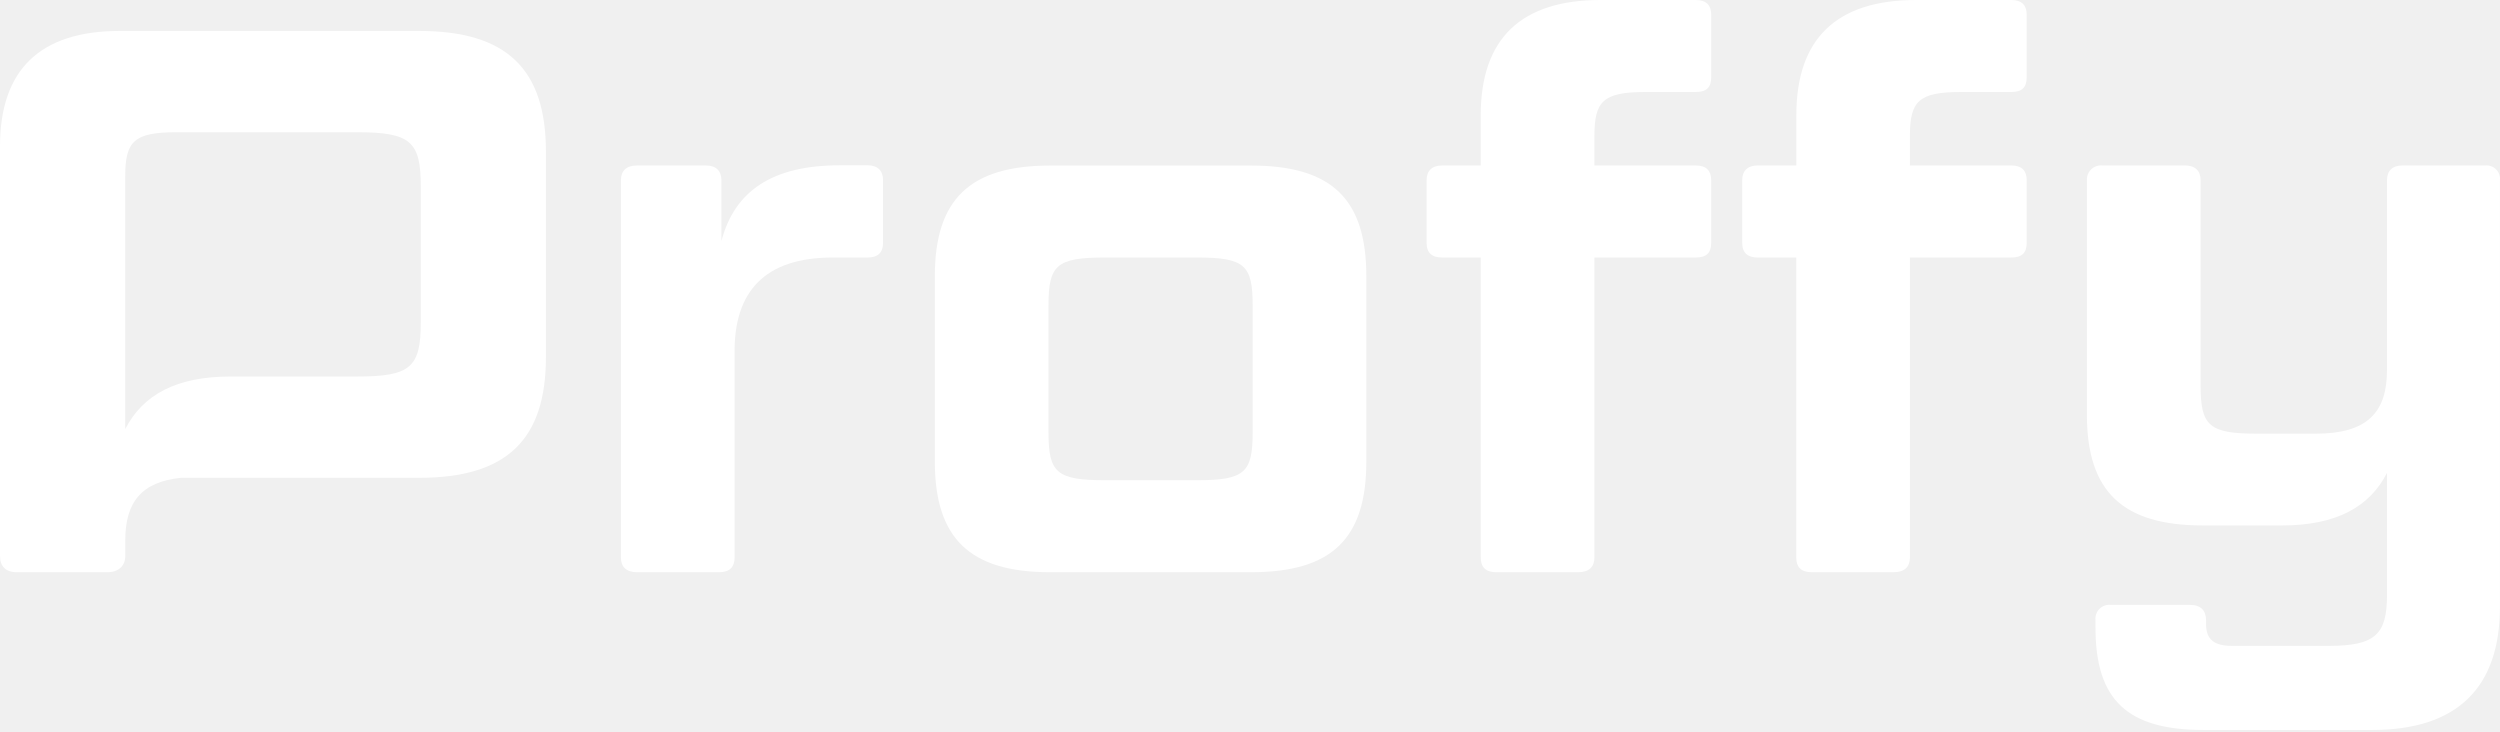
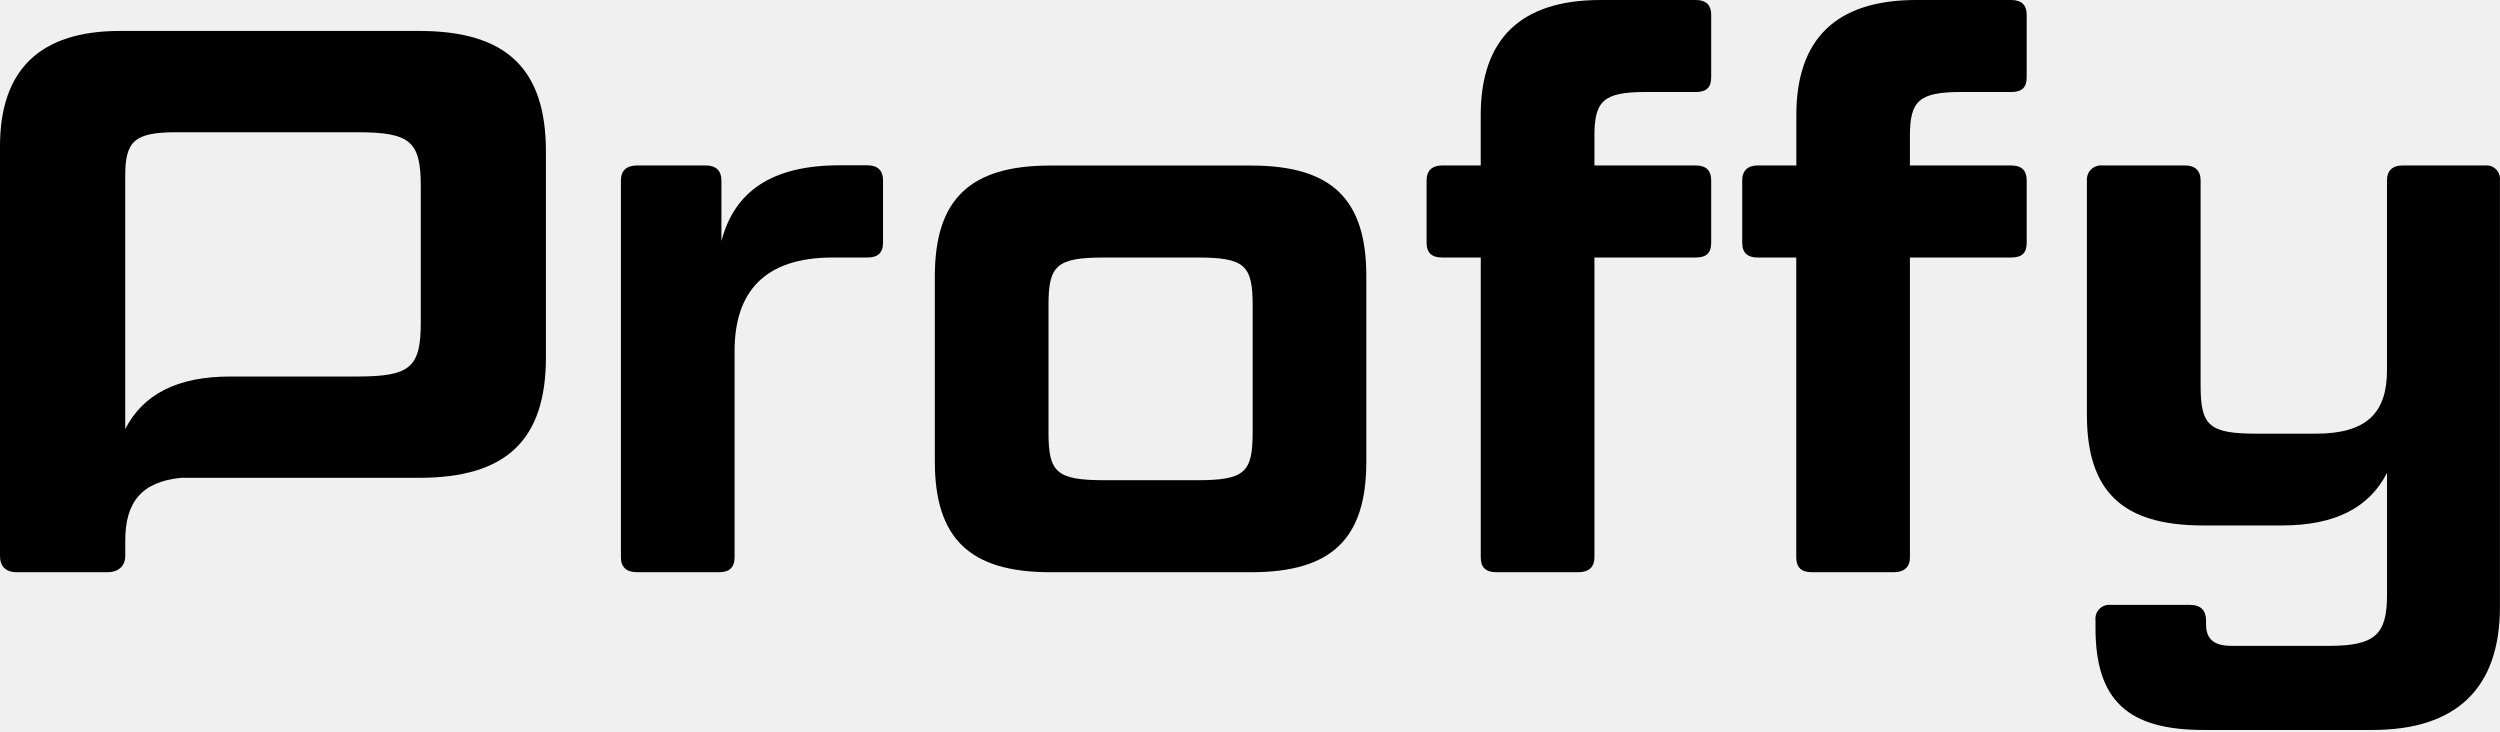
<svg xmlns="http://www.w3.org/2000/svg" width="434" height="127" viewBox="0 0 434 127" fill="none">
-   <path d="M72.759 5.372H20.803C6.978 5.372 0 12.083 0 25.377V96.522C0 98.265 0.936 99.338 2.952 99.338H18.658C20.537 99.338 21.747 98.265 21.747 96.522V93.821C21.747 87.231 24.524 83.64 31.426 82.948H72.759C87.924 82.948 94.772 76.373 94.772 62.007V26.312C94.772 11.946 87.924 5.372 72.759 5.372ZM73.048 55.965C73.048 63.757 71.283 65.363 62.015 65.363H40.001C30.741 65.363 24.829 68.452 21.739 74.494V30.612C21.739 24.57 23.215 22.957 30.596 22.957H62.015C71.283 22.957 73.048 24.57 73.048 32.354V55.965Z" fill="white" />
-   <path d="M144.574 44.704C132.628 44.704 127.522 50.745 127.522 60.949V96.788C127.522 98.402 126.715 99.338 124.836 99.338H110.607C108.727 99.338 107.791 98.402 107.791 96.788V31.281C107.791 29.668 108.727 28.725 110.607 28.725H122.553C124.303 28.725 125.239 29.668 125.239 31.281V41.85C127.522 33.13 134.104 28.694 145.784 28.694H150.616C152.358 28.694 153.294 29.638 153.294 31.251V42.155C153.294 43.897 152.358 44.704 150.616 44.704H144.574Z" fill="white" />
-   <path d="M237.193 80.14C237.193 93.433 231.288 99.338 217.196 99.338H182.293C168.33 99.338 162.288 93.433 162.288 80.14V47.938C162.288 34.652 168.33 28.74 182.293 28.74H217.196C231.288 28.74 237.193 34.652 237.193 47.938V80.14ZM217.462 53.028C217.462 46.043 216.123 44.704 207.799 44.704H191.819C183.366 44.704 182.019 46.043 182.019 53.028V75.042C182.019 82.019 183.366 83.366 191.819 83.366H207.799C216.123 83.366 217.462 82.019 217.462 75.042V53.028Z" fill="white" />
-   <path d="M257.06 44.704H250.341C248.591 44.704 247.655 43.897 247.655 42.155V31.281C247.655 29.668 248.591 28.725 250.341 28.725H257.053V20.005C257.06 6.711 264.038 0 277.864 0H294.376C296.255 0 297.062 0.944 297.062 2.549V13.423C297.062 15.173 296.255 15.972 294.376 15.972H285.655C278.267 15.972 276.791 17.585 276.791 23.626V28.725H294.376C296.255 28.725 297.062 29.668 297.062 31.281V42.155C297.062 43.897 296.255 44.704 294.376 44.704H276.791V96.788C276.791 98.402 275.855 99.338 273.975 99.338H259.746C257.867 99.338 257.06 98.402 257.06 96.788V44.704Z" fill="white" />
-   <path d="M311.831 44.704H305.127C303.385 44.704 302.449 43.897 302.449 42.155V31.281C302.449 29.668 303.385 28.725 305.127 28.725H311.846V20.005C311.831 6.711 318.824 0 332.634 0H349.146C351.026 0 351.832 0.944 351.832 2.549V13.423C351.832 15.173 351.026 15.972 349.146 15.972H340.419C333.038 15.972 331.562 17.585 331.562 23.626V28.725H349.146C351.026 28.725 351.832 29.668 351.832 31.281V42.155C351.832 43.897 351.026 44.704 349.146 44.704H331.562V96.788C331.562 98.402 330.618 99.338 328.739 99.338H314.509C312.63 99.338 311.831 98.402 311.831 96.788V44.704Z" fill="white" />
-   <path d="M411.831 126.723H382.566C369.417 126.723 363.779 121.625 363.779 109.001V107.662C363.74 107.302 363.782 106.937 363.904 106.596C364.025 106.254 364.221 105.944 364.479 105.689C364.736 105.434 365.047 105.24 365.39 105.122C365.733 105.004 366.097 104.964 366.457 105.006H380.154C382.033 105.006 382.969 105.95 382.969 107.692V108.362C382.969 111.048 384.453 112.121 387.405 112.121H404.32C412.371 112.121 414.387 110.112 414.387 103.264V82.088C411.298 88.129 405.393 91.219 396.125 91.219H382.429C368.466 91.219 362.287 85.314 362.287 72.021V31.281C362.269 30.93 362.327 30.578 362.458 30.251C362.588 29.923 362.788 29.628 363.043 29.385C363.298 29.143 363.602 28.958 363.936 28.844C364.269 28.73 364.623 28.689 364.973 28.725H379.34C381.082 28.725 382.026 29.668 382.026 31.281V66.961C382.026 73.938 383.502 75.285 391.826 75.285H402.03C410.887 75.285 414.38 71.656 414.38 64.275V31.281C414.38 29.668 415.316 28.725 417.066 28.725H431.439C431.783 28.691 432.13 28.735 432.455 28.852C432.78 28.968 433.075 29.156 433.318 29.4C433.562 29.645 433.749 29.94 433.864 30.266C433.98 30.591 434.023 30.938 433.989 31.281V105.379C433.981 119.464 426.463 126.723 411.831 126.723Z" fill="white" />
+   <path d="M72.759 5.372H20.803C6.978 5.372 0 12.083 0 25.377V96.522C0 98.265 0.936 99.338 2.952 99.338H18.658C20.537 99.338 21.747 98.265 21.747 96.522V93.821C21.747 87.231 24.524 83.64 31.426 82.948H72.759C87.924 82.948 94.772 76.373 94.772 62.007V26.312C94.772 11.946 87.924 5.372 72.759 5.372ZM73.048 55.965C73.048 63.757 71.283 65.363 62.015 65.363H40.001C30.741 65.363 24.829 68.452 21.739 74.494V30.612C21.739 24.57 23.215 22.957 30.596 22.957H62.015C71.283 22.957 73.048 24.57 73.048 32.354V55.965Z" fill="black" />
+   <path d="M144.574 44.704C132.628 44.704 127.522 50.745 127.522 60.949V96.788C127.522 98.402 126.715 99.338 124.836 99.338H110.607C108.727 99.338 107.791 98.402 107.791 96.788V31.281C107.791 29.668 108.727 28.725 110.607 28.725H122.553C124.303 28.725 125.239 29.668 125.239 31.281V41.85C127.522 33.13 134.104 28.694 145.784 28.694H150.616C152.358 28.694 153.294 29.638 153.294 31.251V42.155C153.294 43.897 152.358 44.704 150.616 44.704H144.574Z" fill="black" />
+   <path d="M237.193 80.14C237.193 93.433 231.288 99.338 217.196 99.338H182.293C168.33 99.338 162.288 93.433 162.288 80.14V47.938C162.288 34.652 168.33 28.74 182.293 28.74H217.196C231.288 28.74 237.193 34.652 237.193 47.938V80.14ZM217.462 53.028C217.462 46.043 216.123 44.704 207.799 44.704H191.819C183.366 44.704 182.019 46.043 182.019 53.028V75.042C182.019 82.019 183.366 83.366 191.819 83.366H207.799C216.123 83.366 217.462 82.019 217.462 75.042V53.028Z" fill="black" />
+   <path d="M257.06 44.704H250.341C248.591 44.704 247.655 43.897 247.655 42.155V31.281C247.655 29.668 248.591 28.725 250.341 28.725H257.053V20.005C257.06 6.711 264.038 0 277.864 0H294.376C296.255 0 297.062 0.944 297.062 2.549V13.423C297.062 15.173 296.255 15.972 294.376 15.972H285.655C278.267 15.972 276.791 17.585 276.791 23.626V28.725H294.376C296.255 28.725 297.062 29.668 297.062 31.281V42.155C297.062 43.897 296.255 44.704 294.376 44.704H276.791V96.788C276.791 98.402 275.855 99.338 273.975 99.338H259.746C257.867 99.338 257.06 98.402 257.06 96.788V44.704Z" fill="black" />
+   <path d="M311.831 44.704H305.127C303.385 44.704 302.449 43.897 302.449 42.155V31.281C302.449 29.668 303.385 28.725 305.127 28.725H311.846V20.005C311.831 6.711 318.824 0 332.634 0H349.146C351.026 0 351.832 0.944 351.832 2.549V13.423C351.832 15.173 351.026 15.972 349.146 15.972H340.419C333.038 15.972 331.562 17.585 331.562 23.626V28.725H349.146C351.026 28.725 351.832 29.668 351.832 31.281V42.155C351.832 43.897 351.026 44.704 349.146 44.704H331.562V96.788C331.562 98.402 330.618 99.338 328.739 99.338H314.509C312.63 99.338 311.831 98.402 311.831 96.788V44.704Z" fill="black" />
+   <path d="M411.831 126.723H382.566C369.417 126.723 363.779 121.625 363.779 109.001V107.662C363.74 107.302 363.782 106.937 363.904 106.596C364.025 106.254 364.221 105.944 364.479 105.689C364.736 105.434 365.047 105.24 365.39 105.122C365.733 105.004 366.097 104.964 366.457 105.006H380.154C382.033 105.006 382.969 105.95 382.969 107.692V108.362C382.969 111.048 384.453 112.121 387.405 112.121H404.32C412.371 112.121 414.387 110.112 414.387 103.264V82.088C411.298 88.129 405.393 91.219 396.125 91.219H382.429C368.466 91.219 362.287 85.314 362.287 72.021V31.281C362.269 30.93 362.327 30.578 362.458 30.251C362.588 29.923 362.788 29.628 363.043 29.385C363.298 29.143 363.602 28.958 363.936 28.844C364.269 28.73 364.623 28.689 364.973 28.725H379.34C381.082 28.725 382.026 29.668 382.026 31.281V66.961C382.026 73.938 383.502 75.285 391.826 75.285H402.03C410.887 75.285 414.38 71.656 414.38 64.275V31.281C414.38 29.668 415.316 28.725 417.066 28.725H431.439C431.783 28.691 432.13 28.735 432.455 28.852C432.78 28.968 433.075 29.156 433.318 29.4C433.562 29.645 433.749 29.94 433.864 30.266C433.98 30.591 434.023 30.938 433.989 31.281V105.379C433.981 119.464 426.463 126.723 411.831 126.723Z" fill="black" />
</svg>
